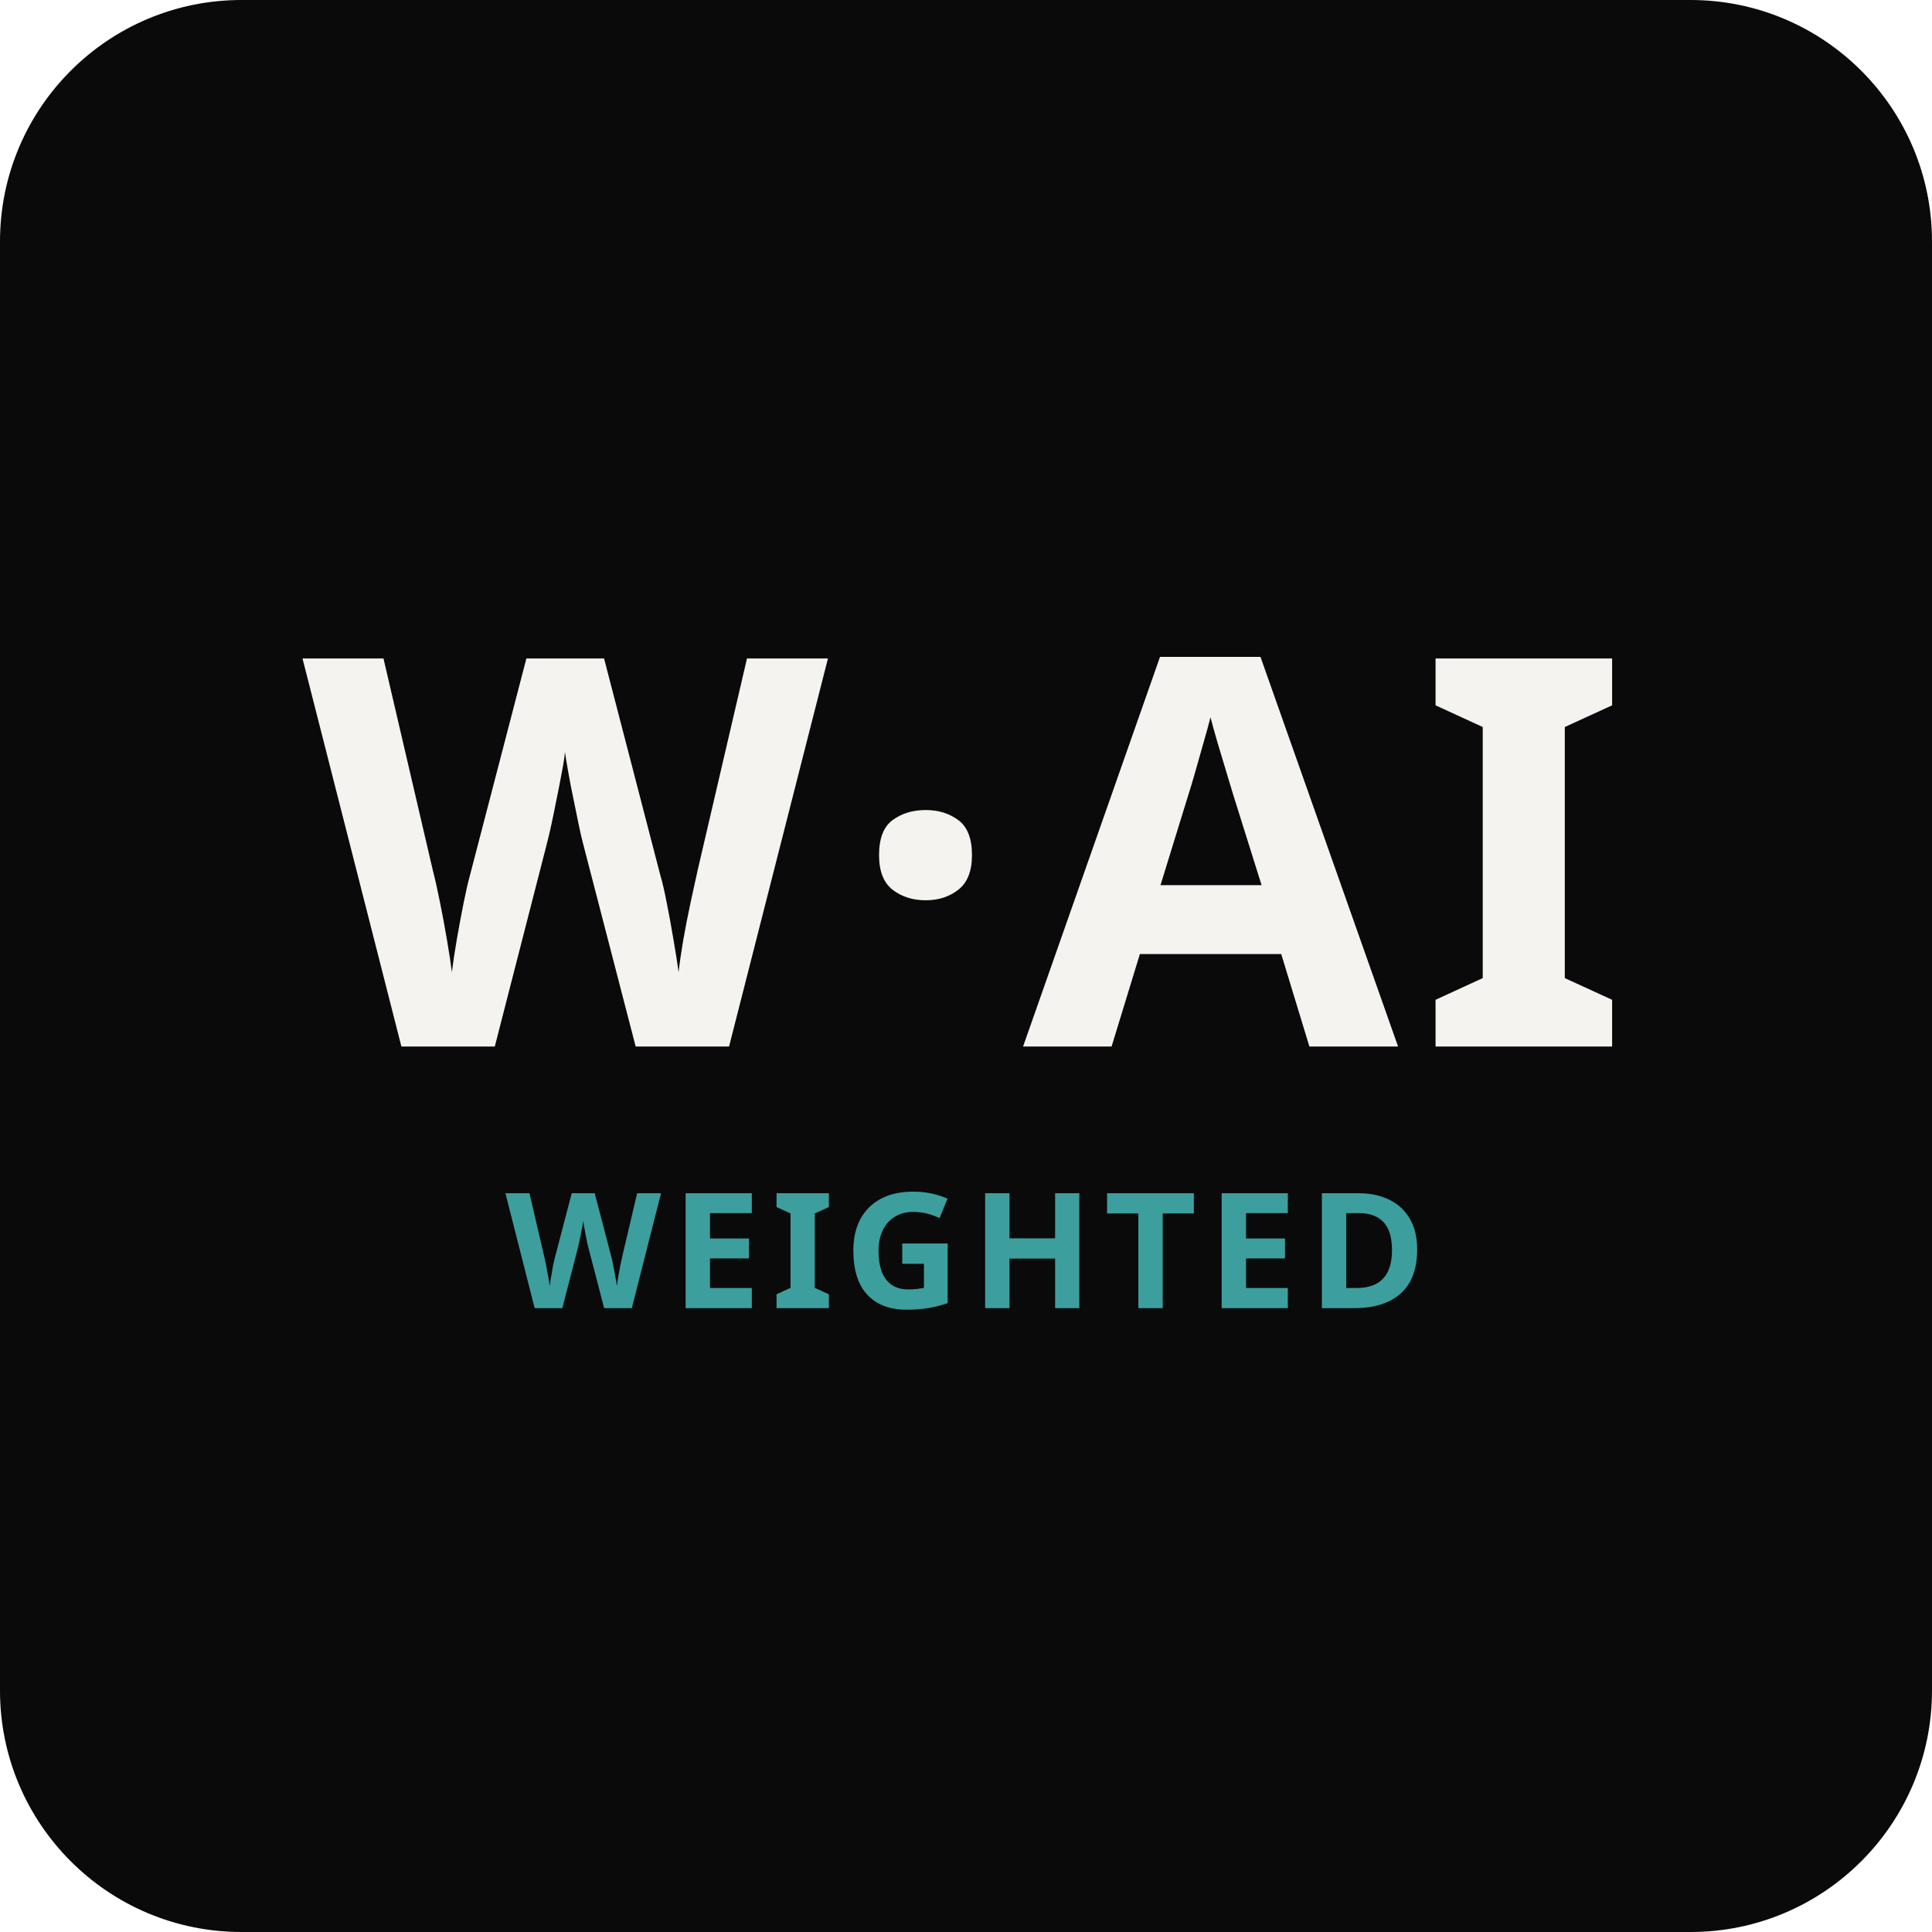
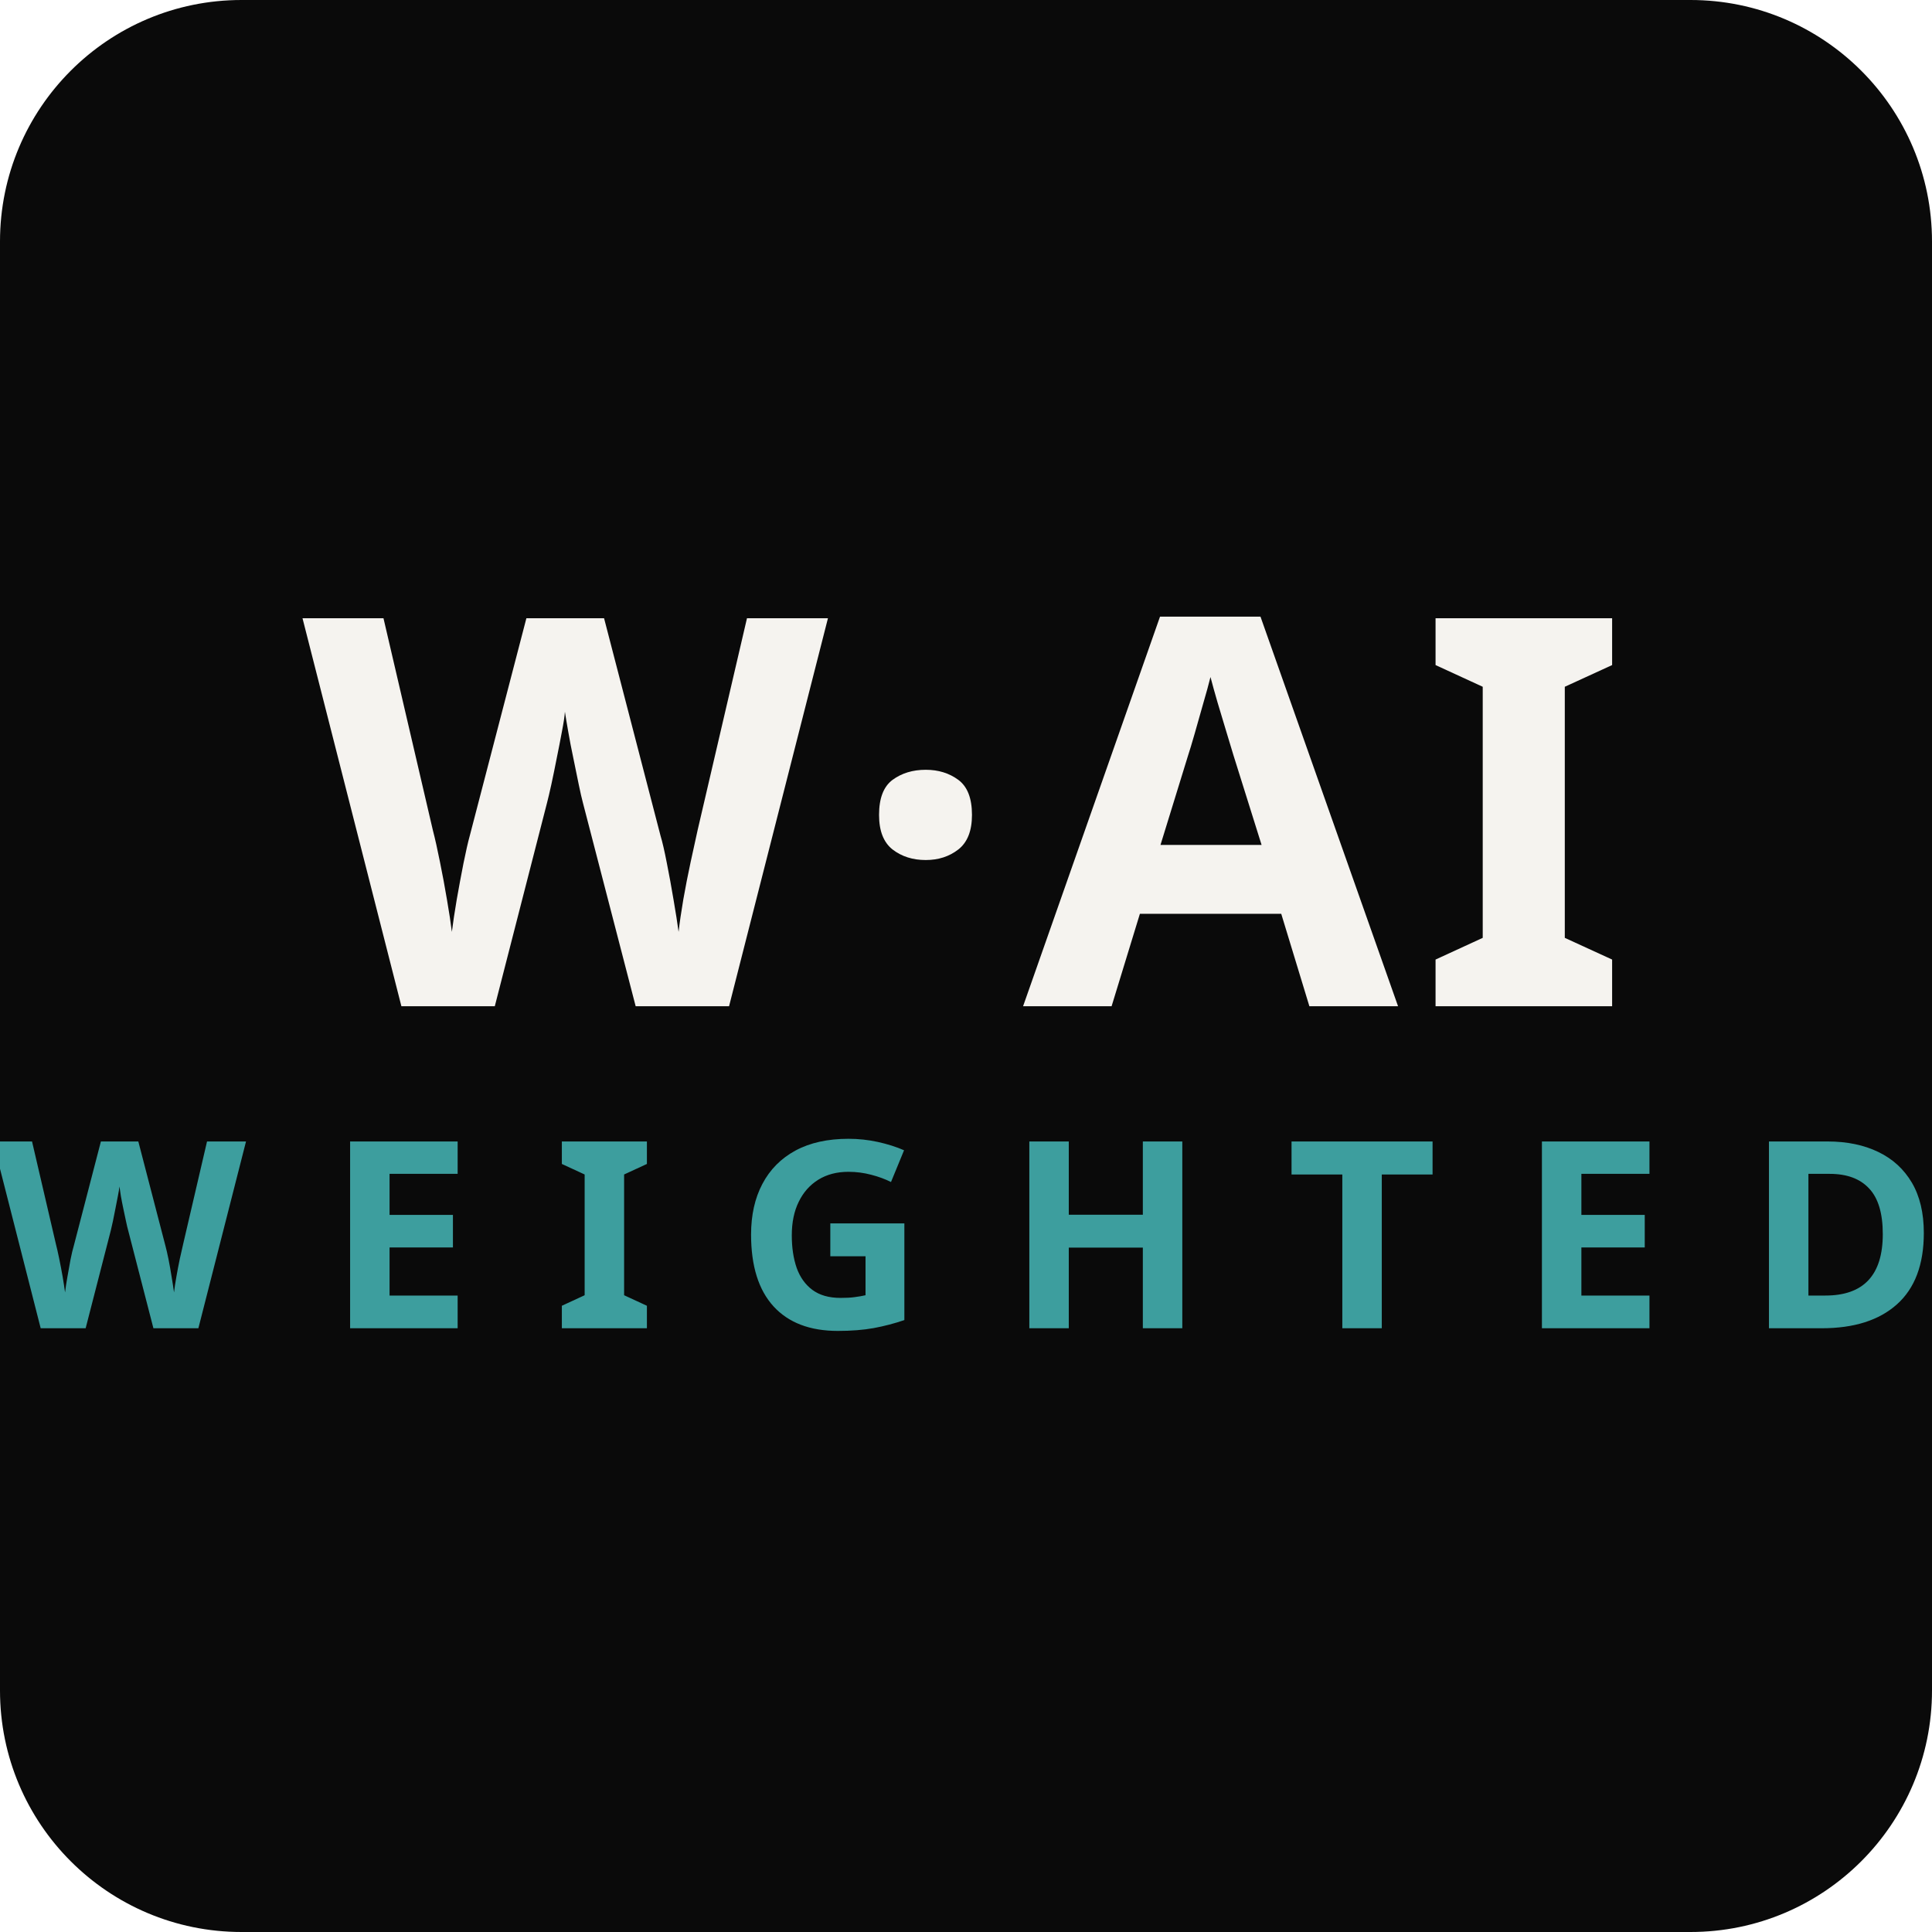
<svg xmlns="http://www.w3.org/2000/svg" width="192" height="192" viewBox="0 0 192 192">
  <rect width="192" height="192" fill="#0a0a0a" rx="24" />
-   <text x="96" y="104" font-family="'Arial Black', Impact, sans-serif" font-weight="900" font-size="54" letter-spacing="2" fill="#f5f3ef" text-anchor="middle">W·AI</text>
-   <text x="96" y="130" font-family="'Arial Black', Impact, sans-serif" font-weight="900" font-size="16" letter-spacing="1" fill="#3d9e9e" text-anchor="middle">WEIGHTED</text>
+   <text x="96" y="100" font-family="'Arial Black', Impact, sans-serif" font-weight="900" font-size="54" letter-spacing="2" fill="#f5f3ef" text-anchor="middle">W·AI</text>
+   <text x="96" y="132" font-family="'Arial Black', Impact, sans-serif" font-weight="900" font-size="26" letter-spacing="8" fill="#3d9e9e" text-anchor="middle">WEIGHTED</text>
</svg>
